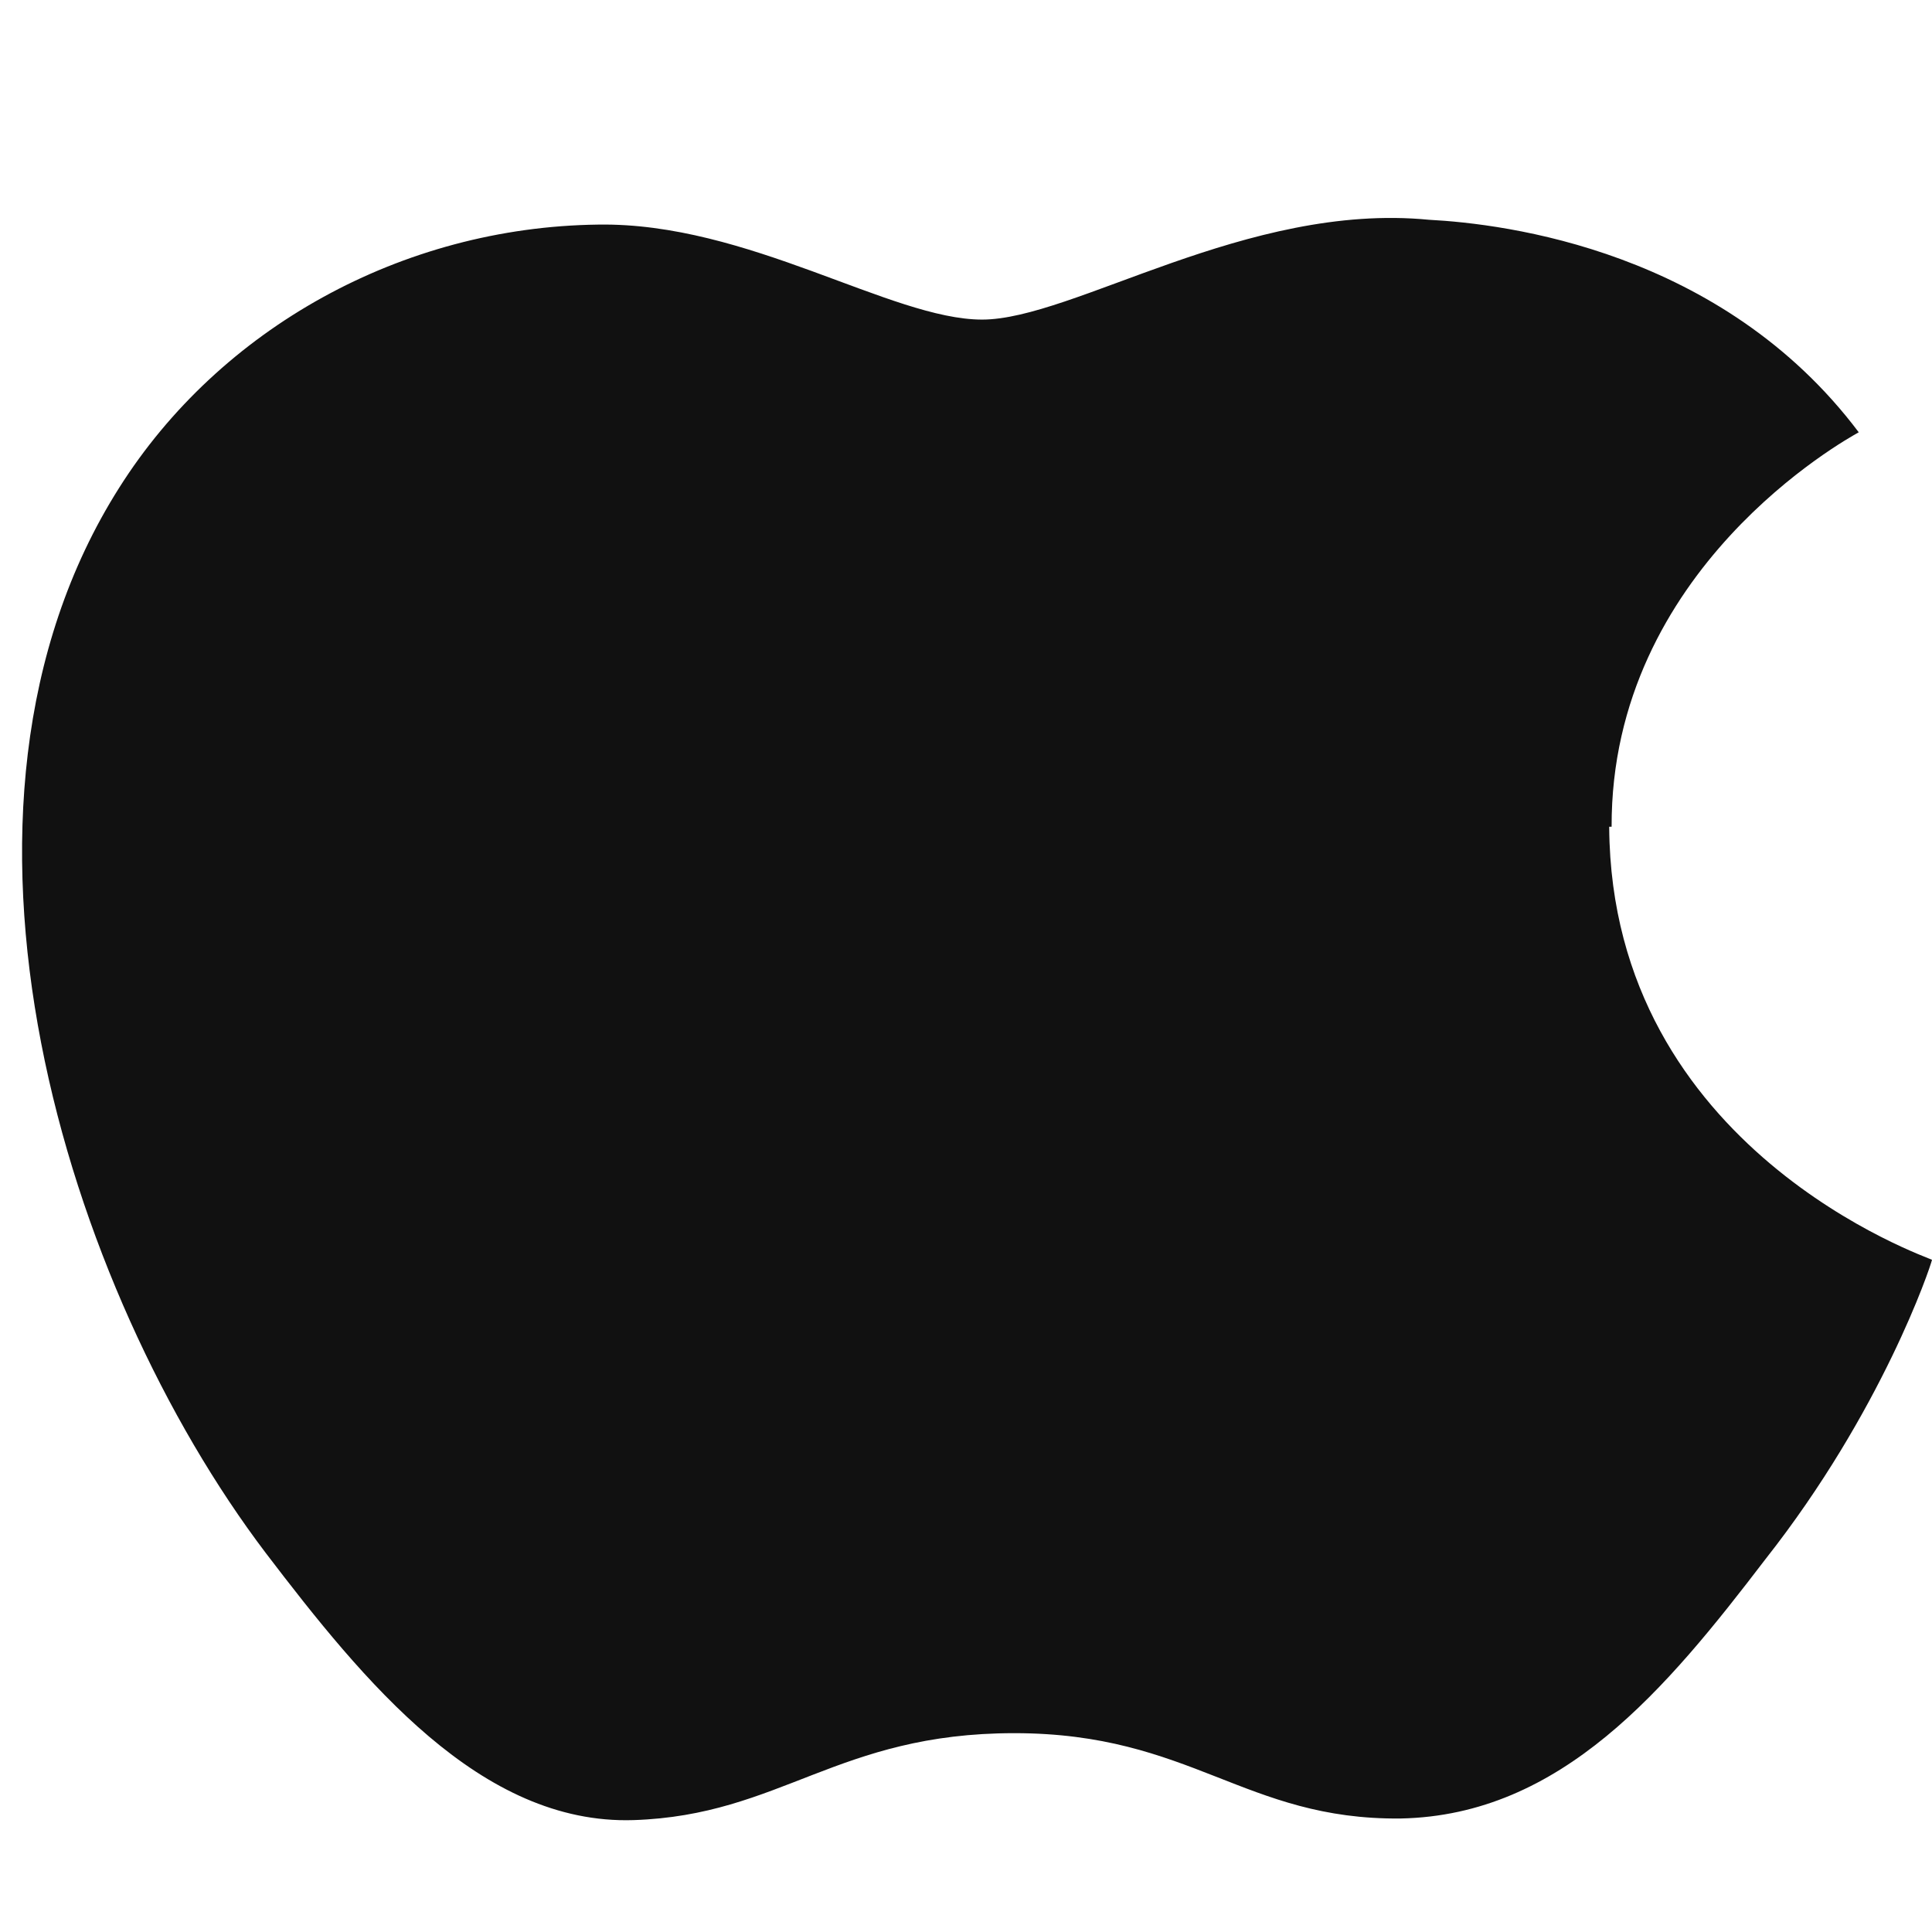
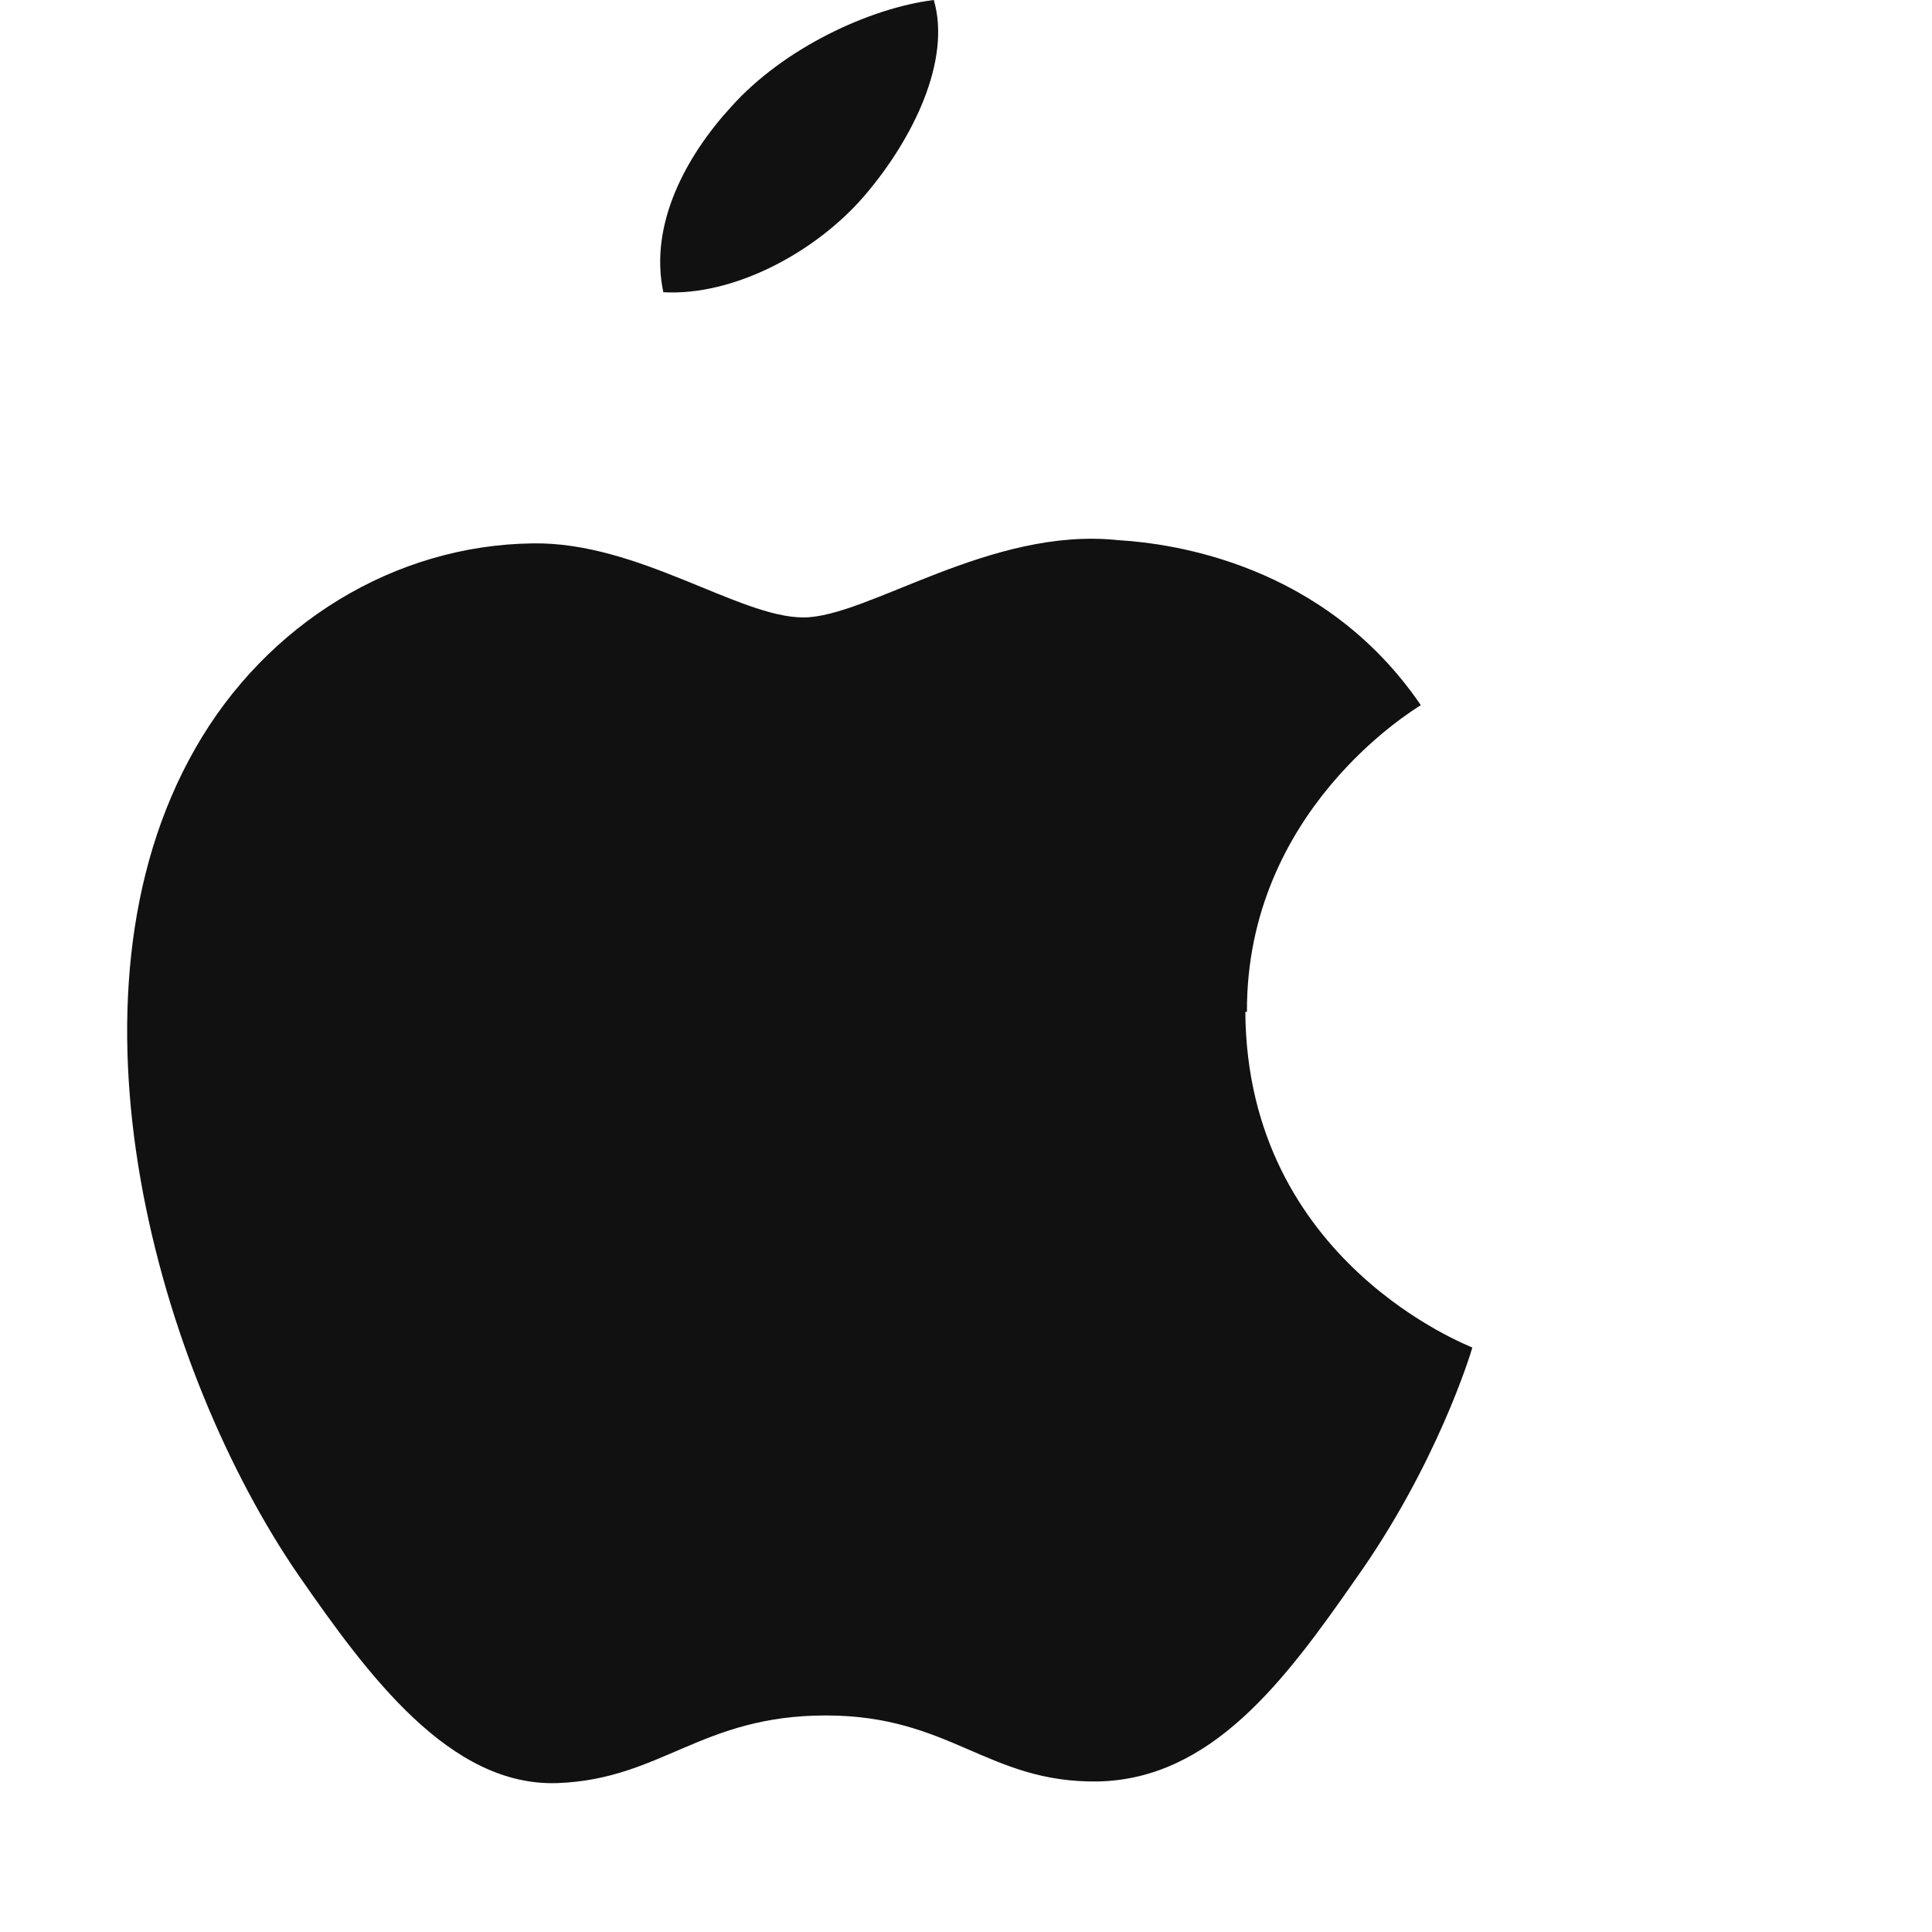
- <svg xmlns="http://www.w3.org/2000/svg" id="Layer_1" version="1.1" viewBox="0 0 24 24">
-   <defs>
-     <style>
-       .st0 {
-         fill: #111;
-       }
-     </style>
-   </defs>
-   <path class="st0" d="M19.99,10.27h.03c-.01-3.2,2.91-4.81,3.07-4.9-1.7-2.26-4.39-2.59-5.34-2.64-2.26-.22-4.42,1.24-5.55,1.24s-2.91-1.21-4.77-1.18c-2.44.03-4.7,1.29-5.95,3.27-2.54,4.01-.65,9.97,1.82,13.23,1.22,1.6,2.67,3.38,4.57,3.32,1.83-.06,2.53-1.08,4.73-1.08s2.86,1.08,4.8,1.06c2-.04,3.3-1.61,4.53-3.22,1.45-1.84,2.05-3.63,2.07-3.72-.04-.03-3.98-1.36-4.01-5.37Z" />
+ <svg xmlns="http://www.w3.org/2000/svg" viewBox="0 0 24 24" role="img">
+   <path fill="#111111" d="M11.6 0c-.8.1-1.87.6-2.52 1.33-.55.6-1.02 1.45-.84 2.3.88.05 1.9-.5 2.5-1.2.6-.7 1.08-1.68.86-2.43zM15.49 12.57c-.01-2.49 2.05-3.74 2.16-3.81-1.2-1.76-3.09-2.01-3.76-2.05-1.59-.17-3.11.96-3.91.96-.8 0-2.05-.94-3.36-.92-1.72.02-3.31 1-4.19 2.54-1.79 3.12-.46 7.75 1.28 10.28.86 1.24 1.88 2.63 3.22 2.58 1.29-.05 1.78-.84 3.33-.84 1.55 0 2.01.84 3.38.82 1.41-.03 2.32-1.25 3.19-2.5 1.02-1.43 1.44-2.82 1.46-2.89-.03-.02-2.8-1.06-2.82-4.17z" />
</svg>
